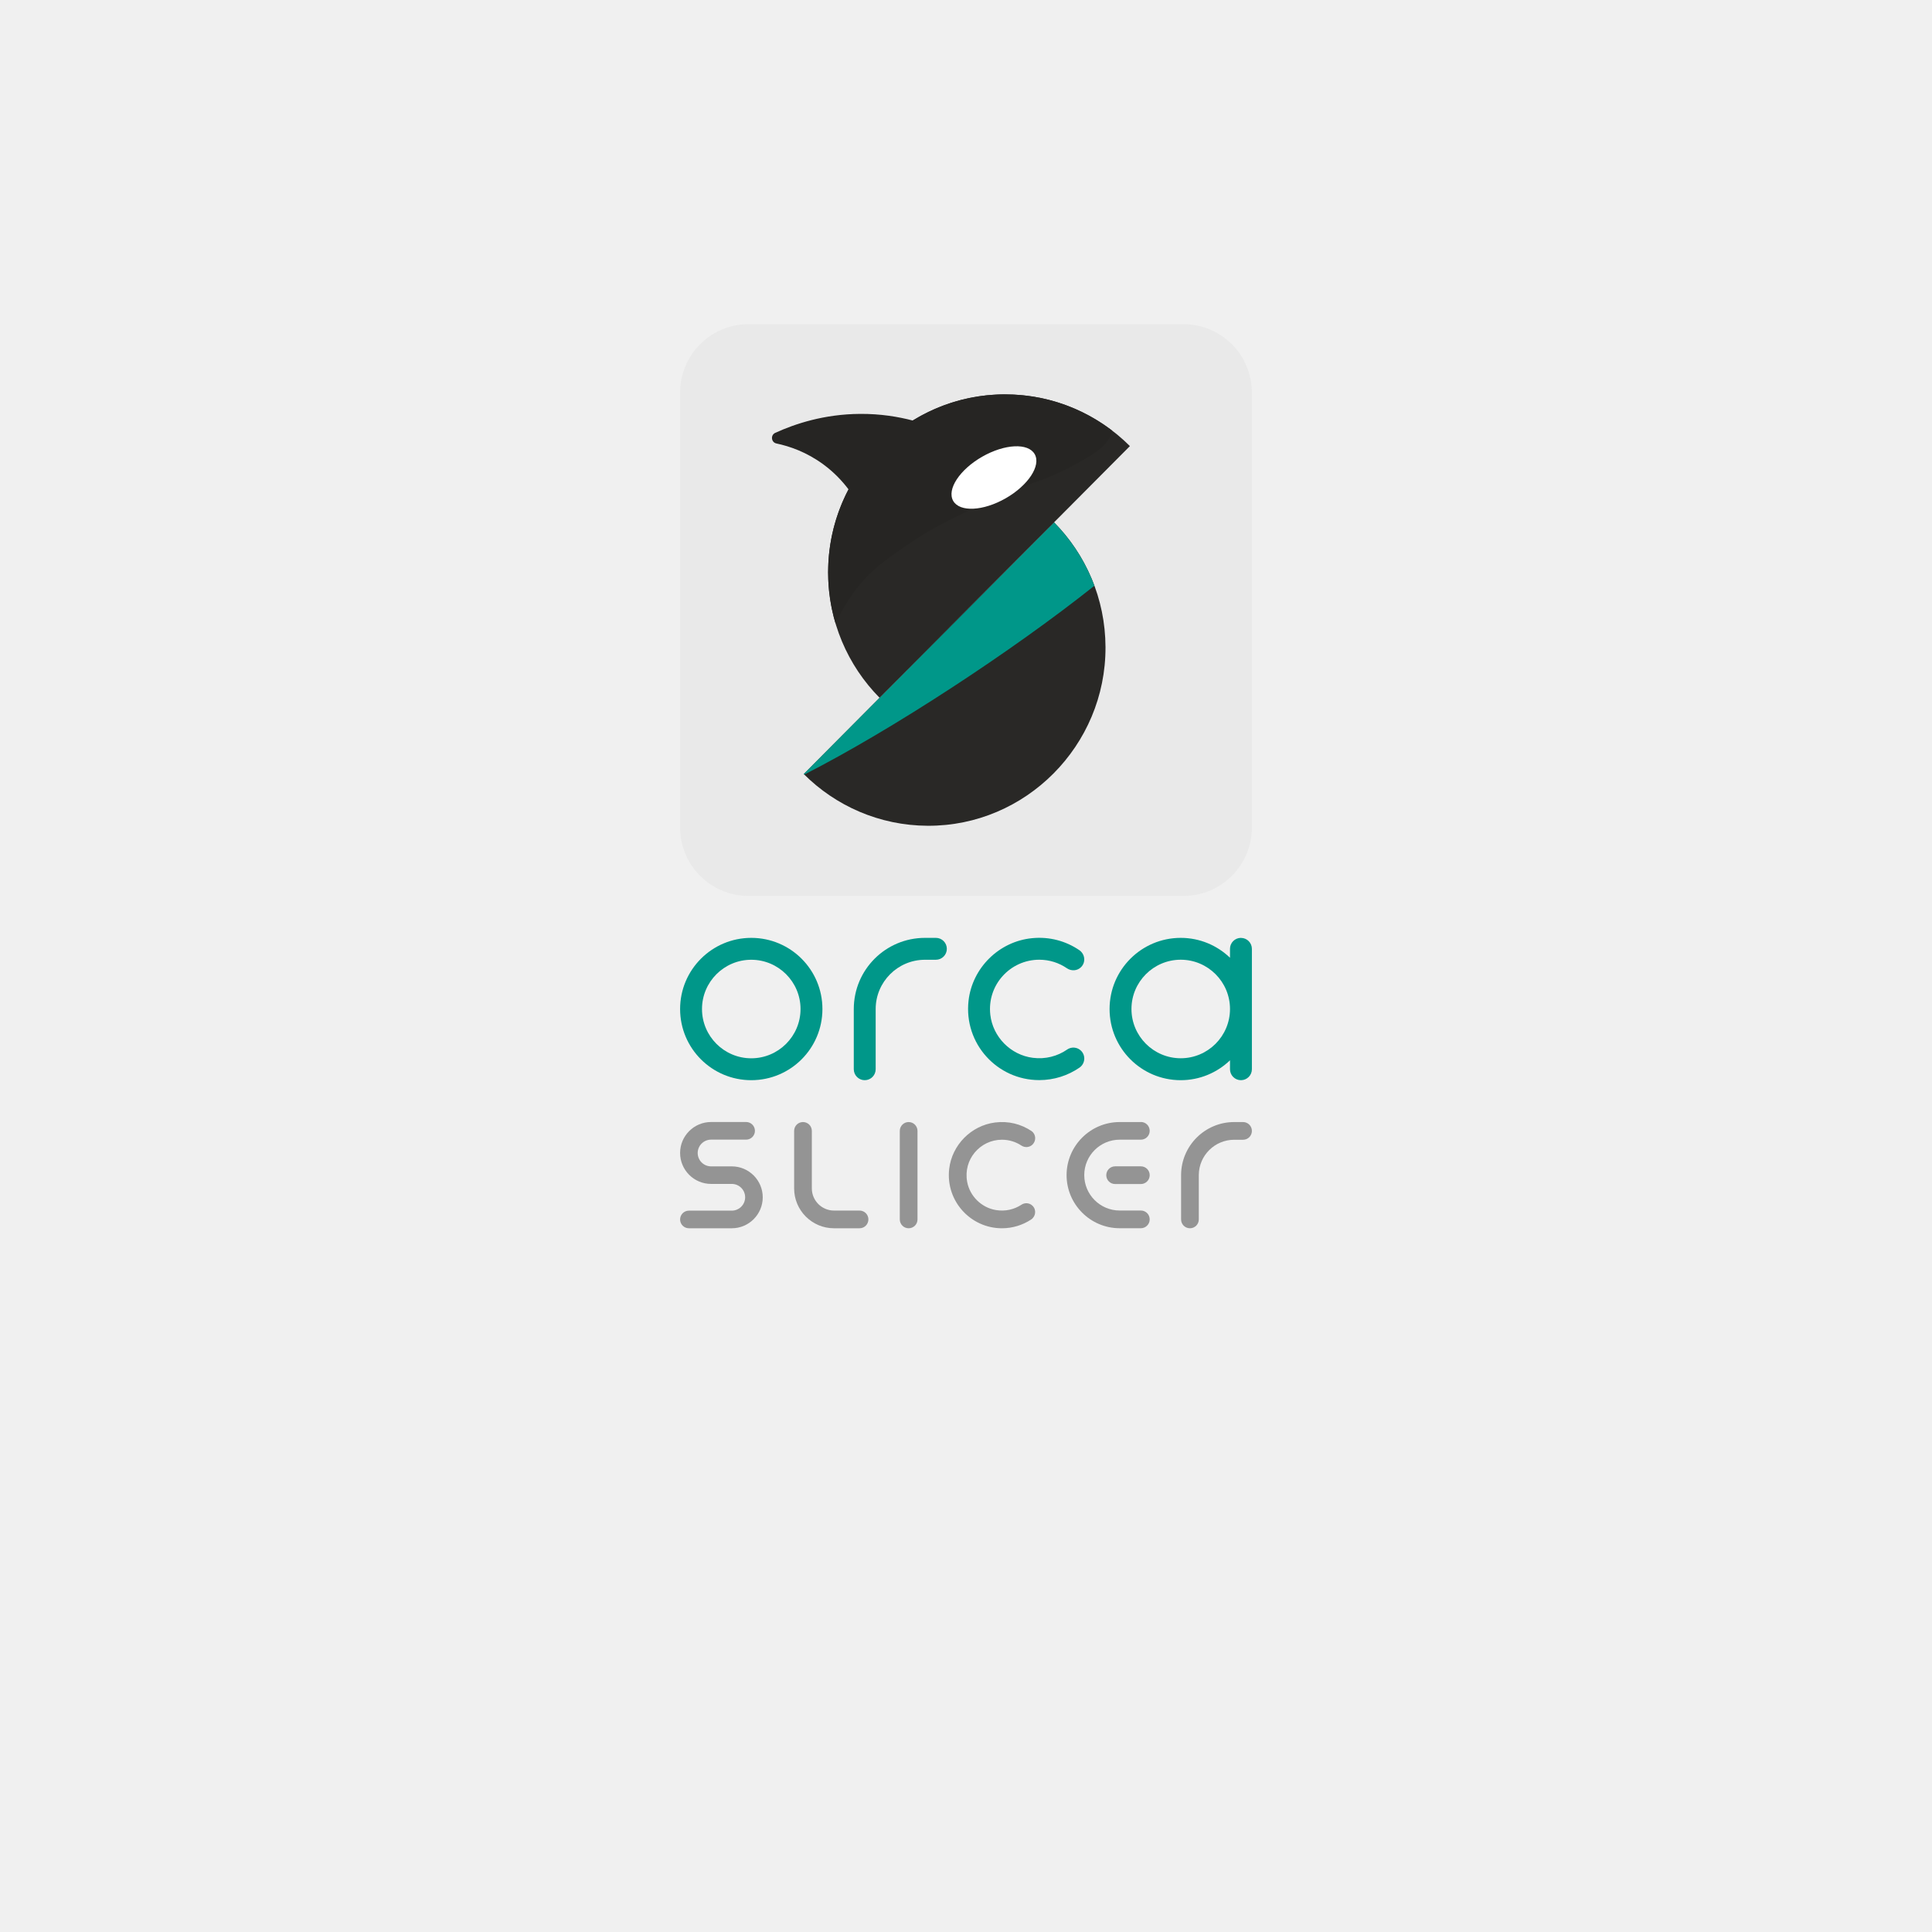
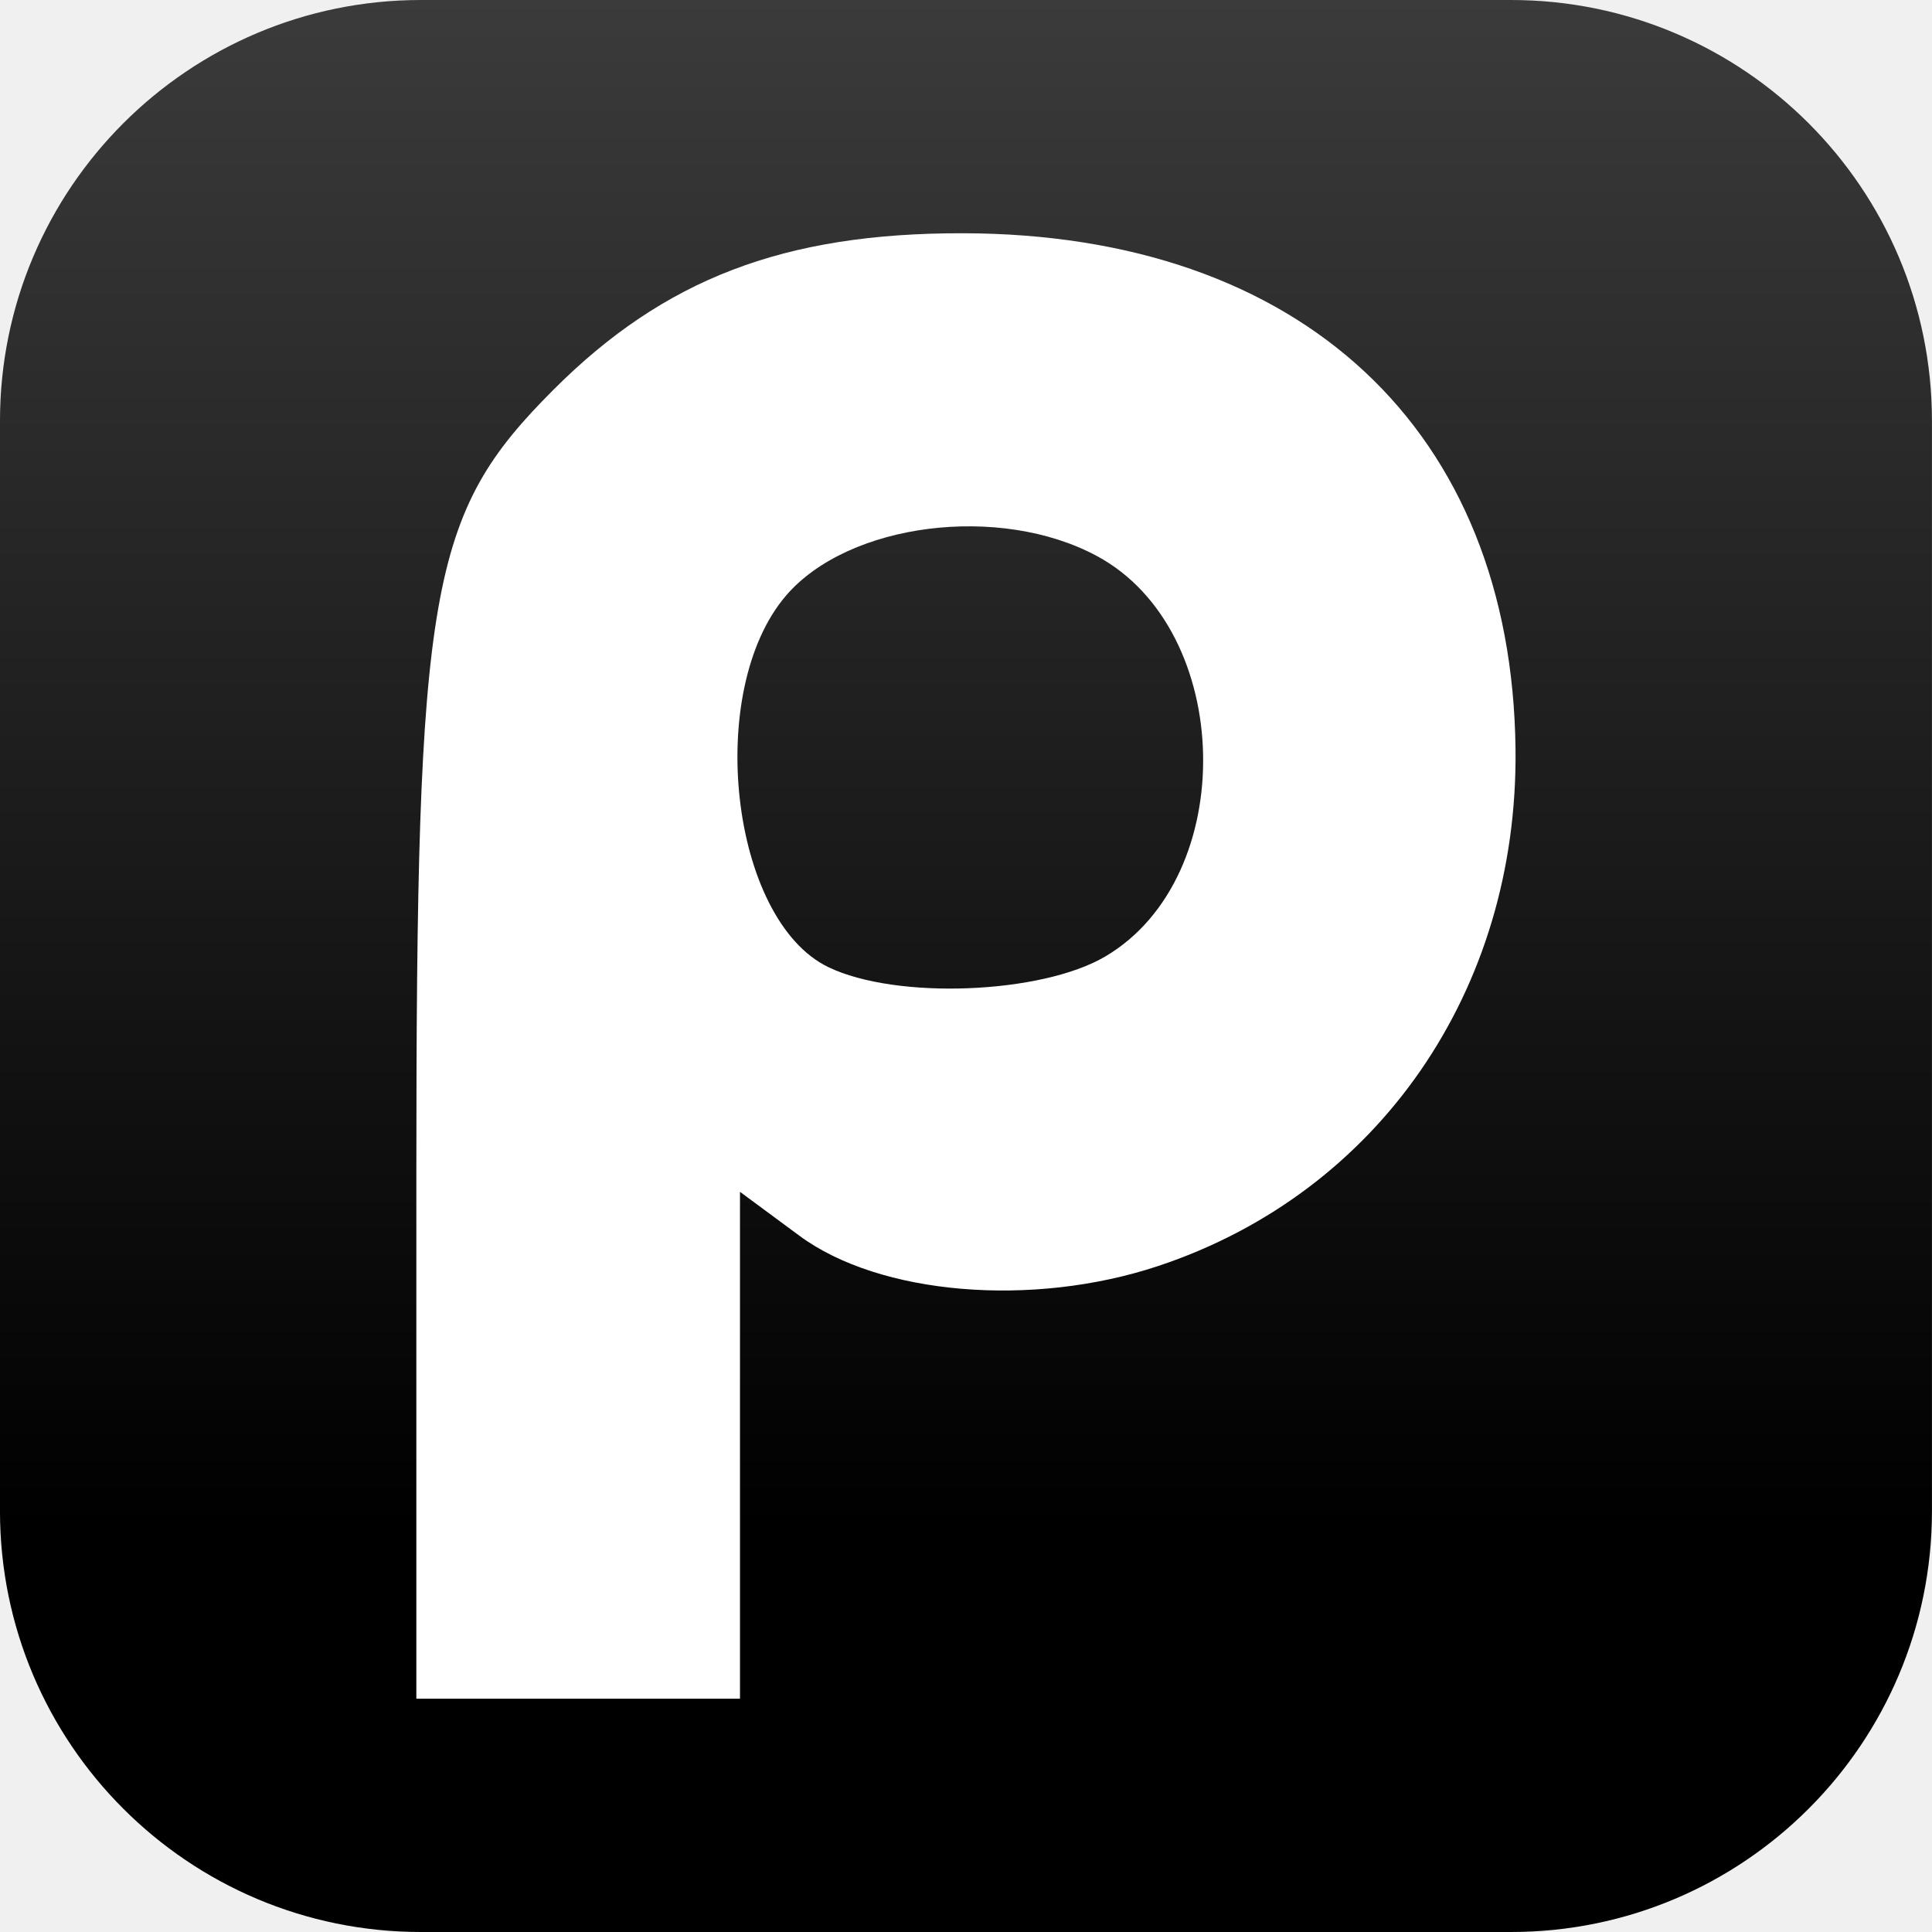
- <svg xmlns="http://www.w3.org/2000/svg" id="a" width="480" height="480" viewBox="0 0 480 480">
-   <g id="b">
-     <g id="c">
-       <rect x="168.97" y="80.54" width="142.05" height="142.05" rx="17" ry="17" style="fill:#e9e9e9;" />
-     </g>
-   </g>
-   <g id="d">
-     <path id="e" d="M199.69,192.31c7.91,7.9,18.79,12.8,30.81,12.85,24.33.1,44.25-19.93,44.16-44.4-.05-12.09-4.92-23.03-12.78-30.98l-62.19,62.53Z" style="fill:#292826;" />
-   </g>
-   <g id="f">
-     <path id="g" d="M261.88,129.78l-62.19,62.53s.09.09.13.13c21.79-11.11,51.62-30.64,72.08-46.91-2.21-5.96-5.66-11.32-10.03-15.75" style="fill:#009789;" />
-   </g>
-   <g id="h">
-     <path id="i" d="M249.72,97.98c-24.29,0-43.97,19.8-43.97,44.22,0,12.16,4.88,23.17,12.78,31.16l62.19-62.53c-7.95-7.94-18.9-12.85-30.99-12.85" style="fill:#292826;" />
-   </g>
-   <g id="j">
-     <path id="k" d="M249.72,97.98c-8.41,0-16.27,2.38-22.95,6.5-3.58-.94-8.02-1.69-13.12-1.65-8.89.06-16.12,2.46-21.04,4.71-1.22.56-1.02,2.37.29,2.64,3.23.68,7.49,2.12,11.7,5.23,2.66,1.96,4.68,4.14,6.21,6.17-3.23,6.16-5.07,13.17-5.07,20.62,0,4.44.65,8.73,1.87,12.78,1.86-4.12,3.81-6.88,4.44-7.74,4.04-5.55,8.31-8.44,14.62-12.7,4.65-3.14,11.1-6.83,29.65-14.45,0,0,5.8-1.63,13.58-6.26,3.1-1.84,5.46-3.58,6.21-6.31.05-.19.1-.38.14-.57-7.38-5.62-16.57-8.96-26.53-8.96" style="fill:#262523;" />
-   </g>
-   <g id="l">
-     <path id="m" d="M257.07,112.84c1.61,2.85-1.62,7.76-7.21,10.96-5.6,3.2-11.44,3.48-13.05.63-1.61-2.85,1.62-7.76,7.21-10.96,5.6-3.2,11.44-3.48,13.05-.63" style="fill:#fff;" />
-   </g>
-   <path d="M225.75,278.77c-1.21,0-2.2.98-2.2,2.2v21.99c0,1.21.98,2.2,2.2,2.2s2.2-.98,2.2-2.2v-21.99c0-1.21-.98-2.2-2.2-2.2Z" style="fill:#949494;" />
-   <path d="M283.44,278.77h-5.26c-7.27,0-13.19,5.92-13.19,13.19s5.92,13.19,13.19,13.19h5.26c1.21,0,2.2-.98,2.2-2.2s-.98-2.2-2.2-2.2h-5.26c-4.85,0-8.8-3.95-8.8-8.8s3.95-8.8,8.8-8.8h5.26c1.21,0,2.2-.98,2.2-2.2s-.98-2.2-2.2-2.2Z" style="fill:#949494;" />
-   <path d="M283.44,289.77h-6.39c-1.21,0-2.2.98-2.2,2.2s.98,2.2,2.2,2.2h6.39c1.21,0,2.2-.98,2.2-2.2s-.98-2.2-2.2-2.2Z" style="fill:#949494;" />
-   <path d="M181.81,305.16h-10.65c-1.21,0-2.19-.98-2.19-2.19s.98-2.19,2.19-2.19h10.65c1.83,0,3.32-1.49,3.32-3.32s-1.49-3.32-3.32-3.32h-5.15c-4.24,0-7.69-3.45-7.69-7.69s3.45-7.69,7.69-7.69h8.71c1.21,0,2.19.98,2.19,2.19s-.98,2.19-2.19,2.19h-8.71c-1.83,0-3.32,1.49-3.32,3.32s1.49,3.32,3.32,3.32h5.15c4.24,0,7.69,3.45,7.69,7.69s-3.45,7.69-7.69,7.69Z" style="fill:#949494;" />
-   <path d="M253.77,299.31c-1.78,1.17-4,1.72-6.36,1.32-3.57-.6-6.46-3.44-7.12-7-1.03-5.58,3.24-10.47,8.64-10.47,1.78,0,3.44.53,4.83,1.45.88.58,2.04.48,2.78-.26h0c.97-.97.84-2.6-.29-3.36-2.53-1.7-5.68-2.54-9.04-2.11-5.94.76-10.71,5.6-11.39,11.55-.9,7.96,5.33,14.73,13.11,14.73,2.67,0,5.15-.8,7.23-2.16,1.18-.78,1.38-2.42.38-3.42h0c-.74-.74-1.9-.85-2.77-.27Z" style="fill:#949494;" />
-   <path d="M213.55,300.76h-6.35c-3.03,0-5.5-2.47-5.5-5.5v-14.29c0-1.21-.98-2.2-2.2-2.2s-2.2.98-2.2,2.2v14.29c0,5.46,4.44,9.9,9.9,9.9h6.35c1.21,0,2.2-.98,2.2-2.2s-.98-2.2-2.2-2.2Z" style="fill:#949494;" />
-   <path d="M308.83,283.17h-2.2c-4.82,0-8.75,3.9-8.79,8.72v11.07c0,1.21-.98,2.2-2.2,2.2s-2.2-.98-2.2-2.2v-11.07c.04-7.24,5.94-13.12,13.19-13.12h2.2c1.21,0,2.2.98,2.2,2.2s-.98,2.2-2.2,2.2Z" style="fill:#949494;" />
-   <path d="M186.65,238.45c6.75,0,12.24,5.49,12.24,12.24s-5.49,12.24-12.24,12.24-12.24-5.49-12.24-12.24,5.49-12.24,12.24-12.24M186.65,233.01c-9.76,0-17.68,7.91-17.68,17.68s7.91,17.68,17.68,17.68,17.68-7.91,17.68-17.68-7.91-17.68-17.68-17.68h0Z" style="fill:#009789;" />
-   <path d="M308.31,233.01c-1.5,0-2.72,1.22-2.72,2.72v2.22c-3.18-3.05-7.48-4.94-12.24-4.94-9.76,0-17.68,7.91-17.68,17.68s7.91,17.68,17.68,17.68c4.75,0,9.06-1.89,12.24-4.94v2.22c0,1.5,1.22,2.72,2.72,2.72s2.72-1.22,2.72-2.72v-29.91c0-1.5-1.22-2.72-2.72-2.72ZM293.35,262.92c-6.75,0-12.24-5.49-12.24-12.24s5.49-12.24,12.24-12.24,12.24,5.49,12.24,12.24-5.49,12.24-12.24,12.24Z" style="fill:#009789;" />
-   <path d="M232.52,233.01h-2.72c-9.76,0-17.68,7.91-17.68,17.68v14.96c0,1.5,1.22,2.72,2.72,2.72s2.72-1.22,2.72-2.72v-14.96c0-6.75,5.49-12.24,12.24-12.24h0s2.72,0,2.72,0c1.5,0,2.72-1.22,2.72-2.72s-1.22-2.72-2.72-2.72Z" style="fill:#009789;" />
-   <path d="M265.11,260.77c-2.37,1.63-5.34,2.45-8.51,2.04-5.51-.7-9.94-5.19-10.56-10.71-.84-7.38,4.94-13.66,12.16-13.66,2.55,0,4.91.78,6.87,2.12,1.1.75,2.57.67,3.52-.28h0c1.22-1.22.99-3.23-.43-4.21-3.29-2.25-7.39-3.42-11.77-2.98-8.19.81-14.84,7.37-15.76,15.55-1.19,10.67,7.13,19.71,17.56,19.71,3.71,0,7.15-1.14,10-3.1,1.41-.97,1.61-2.98.4-4.19h0c-.93-.93-2.39-1.05-3.48-.3Z" style="fill:#009789;" />
+ <svg xmlns="http://www.w3.org/2000/svg" xmlns:xlink="http://www.w3.org/1999/xlink" aria-hidden="true" role="img" class="iconify iconify--logos" width="32" height="32.001" preserveAspectRatio="xMidYMid" viewBox="0 0 256.964 257.004" version="1.1" id="svg20" xml:space="preserve">
+   <defs id="defs14">
+     <linearGradient xlink:href="#linearGradient2782" id="linearGradient8243" gradientUnits="userSpaceOnUse" gradientTransform="matrix(9.381177,0,0,9.381013,-735.1485,-1409.14)" x1="50.918" y1="163.908" x2="78.414" y2="163.908" />
+     <linearGradient id="linearGradient2782">
+       <stop style="stop-color:#000000;stop-opacity:1;" offset="0" id="stop2778" />
+       <stop style="stop-color:#000000;stop-opacity:1;" offset="0.211" id="stop6321" />
+       <stop style="stop-color:#3b3b3b;stop-opacity:1;" offset="1" id="stop2780" />
+     </linearGradient>
+   </defs>
+   <path style="display:inline;fill:url(#linearGradient8243);fill-opacity:1;stroke:none;stroke-width:0.936" id="rect1227-3-2" width="257.004" height="257" x="-257.004" y="-0.018" ry="0" transform="rotate(-90)" d="M -201.004,-0.018 H -56 a 56,56 45 0 1 56,56 v 145 a 56,56 135 0 1 -56,56 h -145.004 a 56,56 45 0 1 -56,-56 v -145 a 56,56 135 0 1 56,-56 z" />
+   <path d="m 55.368,156.491 c 0,-78.485 1.674,-88.08 18.26,-104.666 14.738,-14.738 30.671,-20.83 54.392,-20.797 45.081,0.057 73.093,26.205 73.566,68.658 0.358,32.089 -18.257,59 -47.54,68.727 -16.759,5.567 -37.063,3.851 -47.725,-4.031 l -7.9,-5.84 v 33.716 33.716 H 76.894 55.368 Z m 91.668,-29.268 c 17.858,-10.549 17.158,-43.408 -1.135,-53.259 -12.933,-6.965 -33.028,-4.415 -41.337,5.245 -10.881,12.649 -7.428,43.13 5.6,49.438 9.004,4.36 28.346,3.613 36.873,-1.424 z" style="display:inline;fill:#ffffff;fill-opacity:1;stroke:none;stroke-width:2.691" id="path417-9-6-1" />
</svg>
